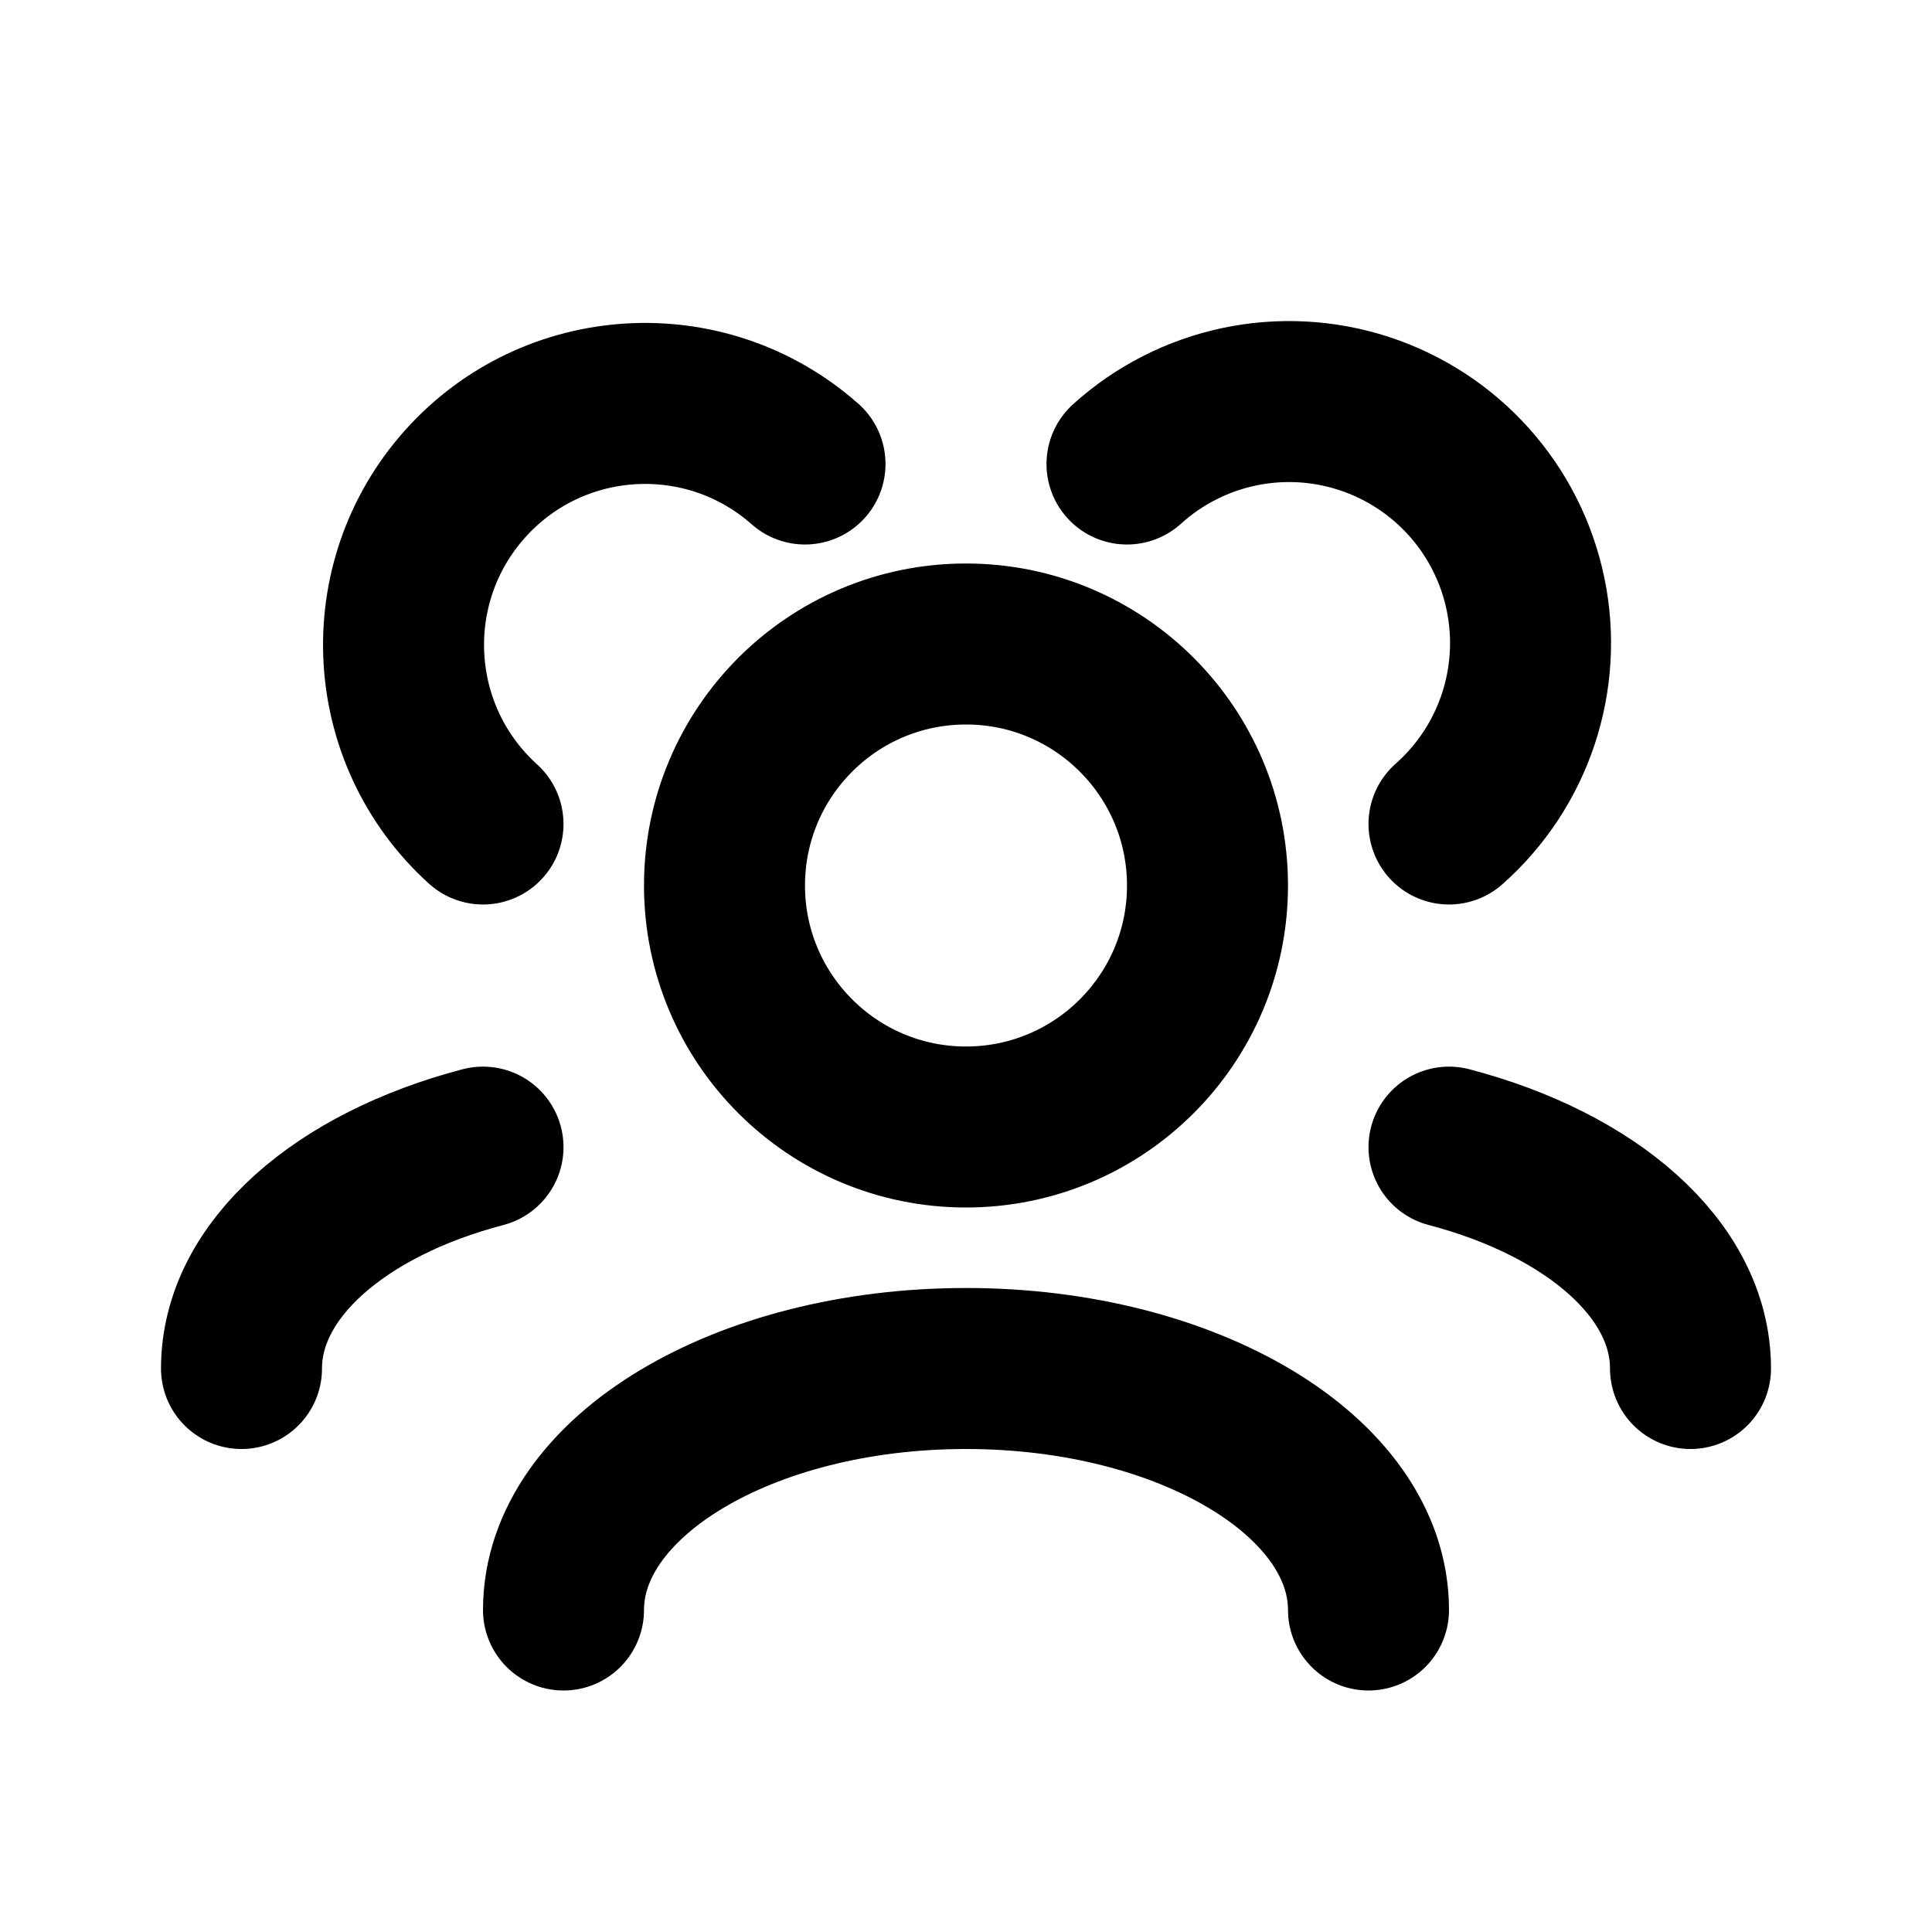
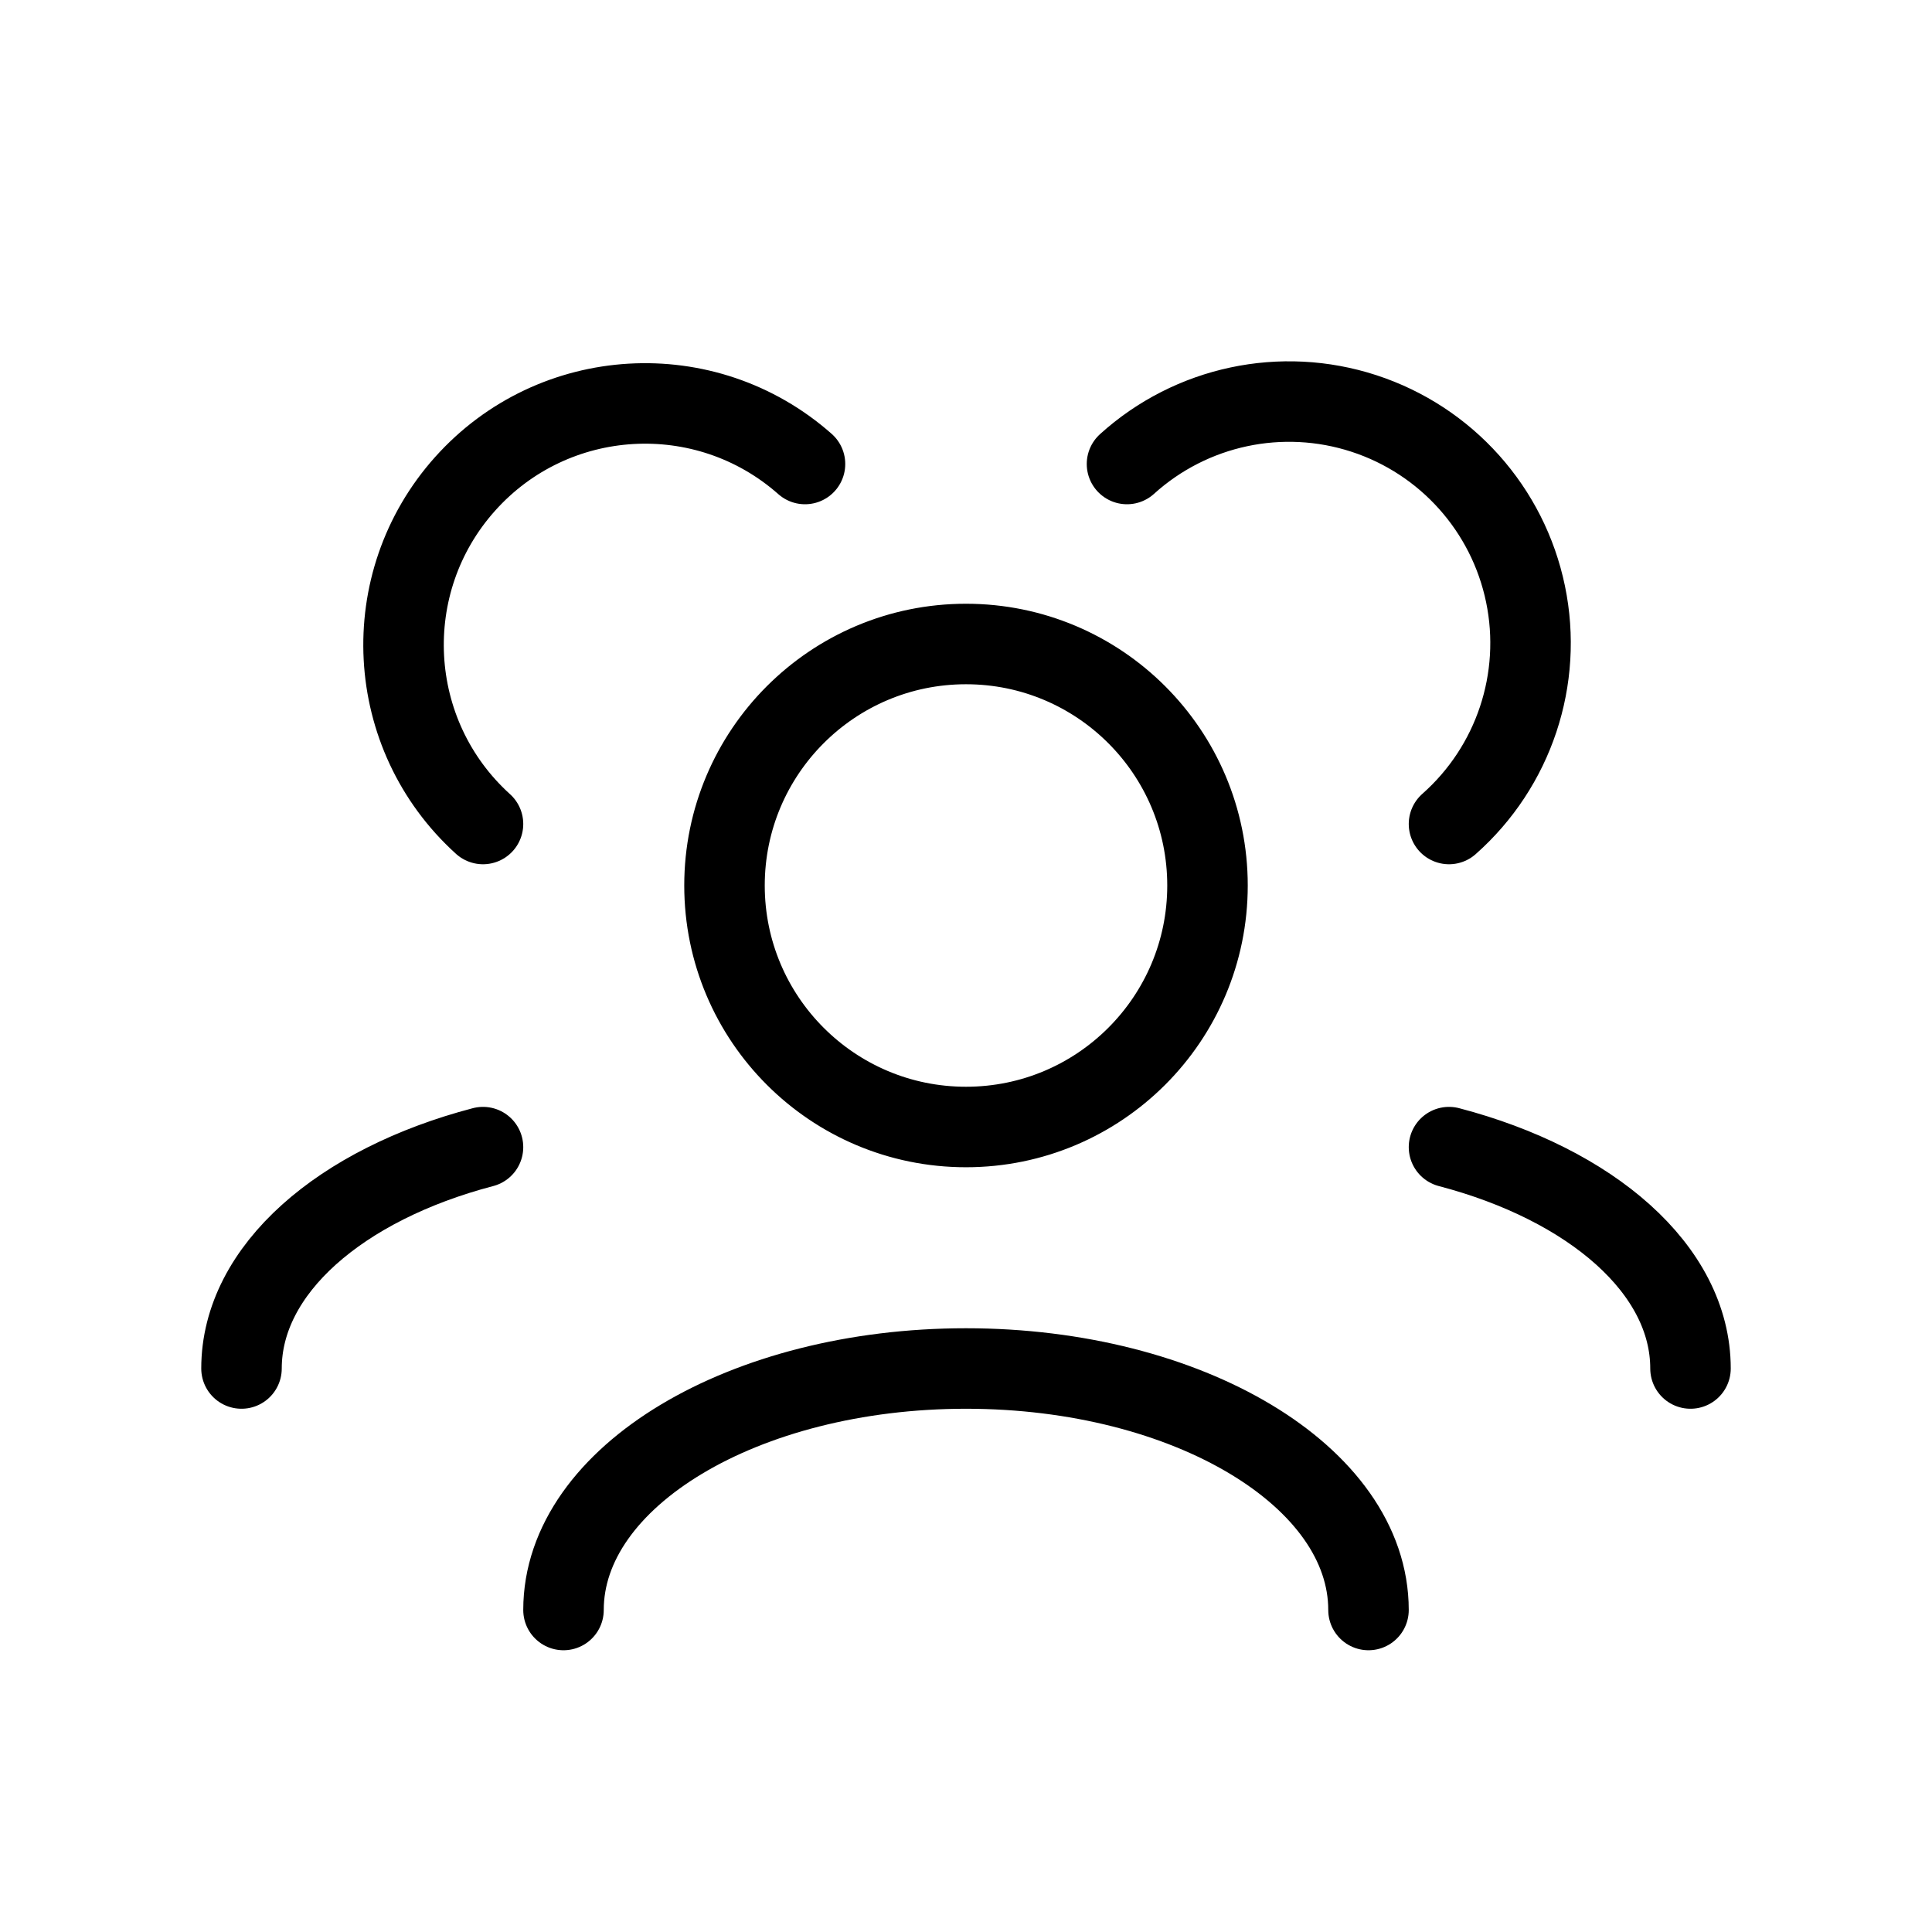
<svg xmlns="http://www.w3.org/2000/svg" width="24" height="24" viewBox="0 0 24 24">
-   <path fill="none" stroke="currentColor" stroke-linecap="round" stroke-linejoin="round" stroke-width="2" d="M17 20c0-1.657-2.239-3-5-3s-5 1.343-5 3m14-3c0-1.23-1.234-2.287-3-2.75M3 17c0-1.23 1.234-2.287 3-2.75m12-4.014a3 3 0 1 0-4-4.472m-8 4.472a3 3 0 0 1 4-4.472M12 14a3 3 0 1 1 0-6a3 3 0 0 1 0 6" />
+   <path fill="none" stroke="currentColor" stroke-linecap="round" stroke-linejoin="round" stroke-width="1" d="M17 20c0-1.657-2.239-3-5-3s-5 1.343-5 3m14-3c0-1.23-1.234-2.287-3-2.75M3 17c0-1.23 1.234-2.287 3-2.75m12-4.014a3 3 0 1 0-4-4.472m-8 4.472a3 3 0 0 1 4-4.472M12 14a3 3 0 1 1 0-6a3 3 0 0 1 0 6" />
</svg>
